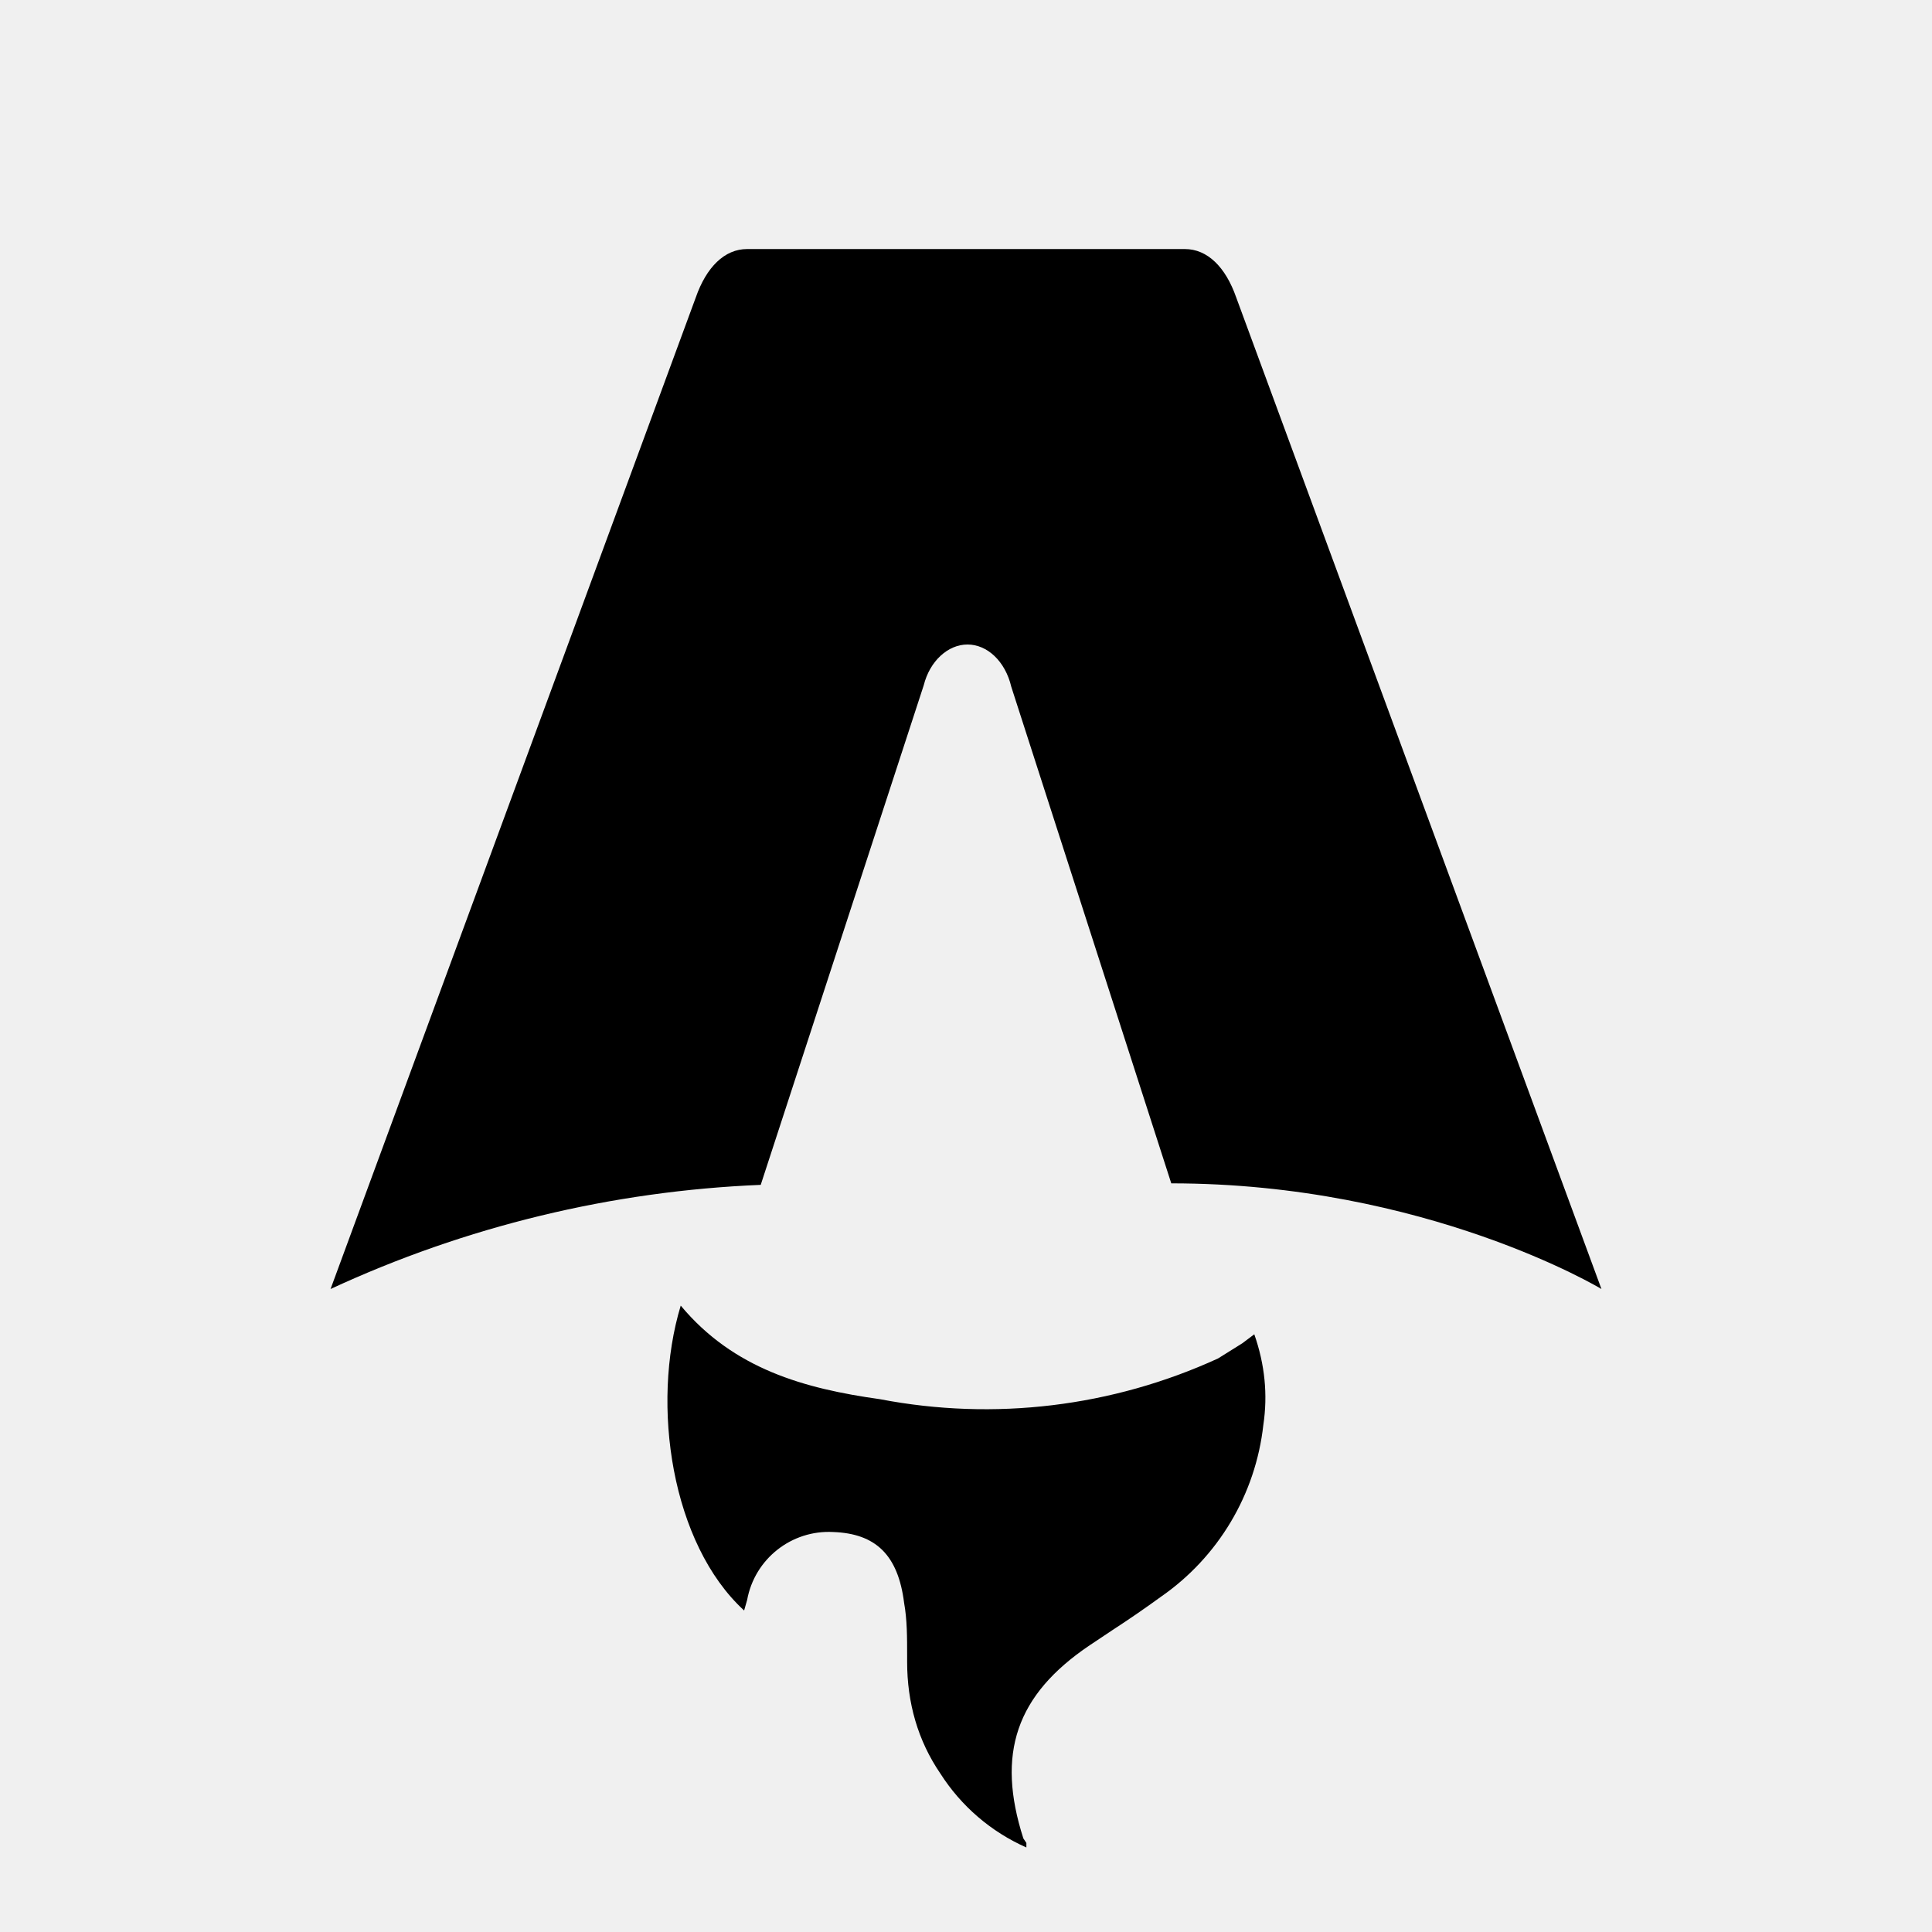
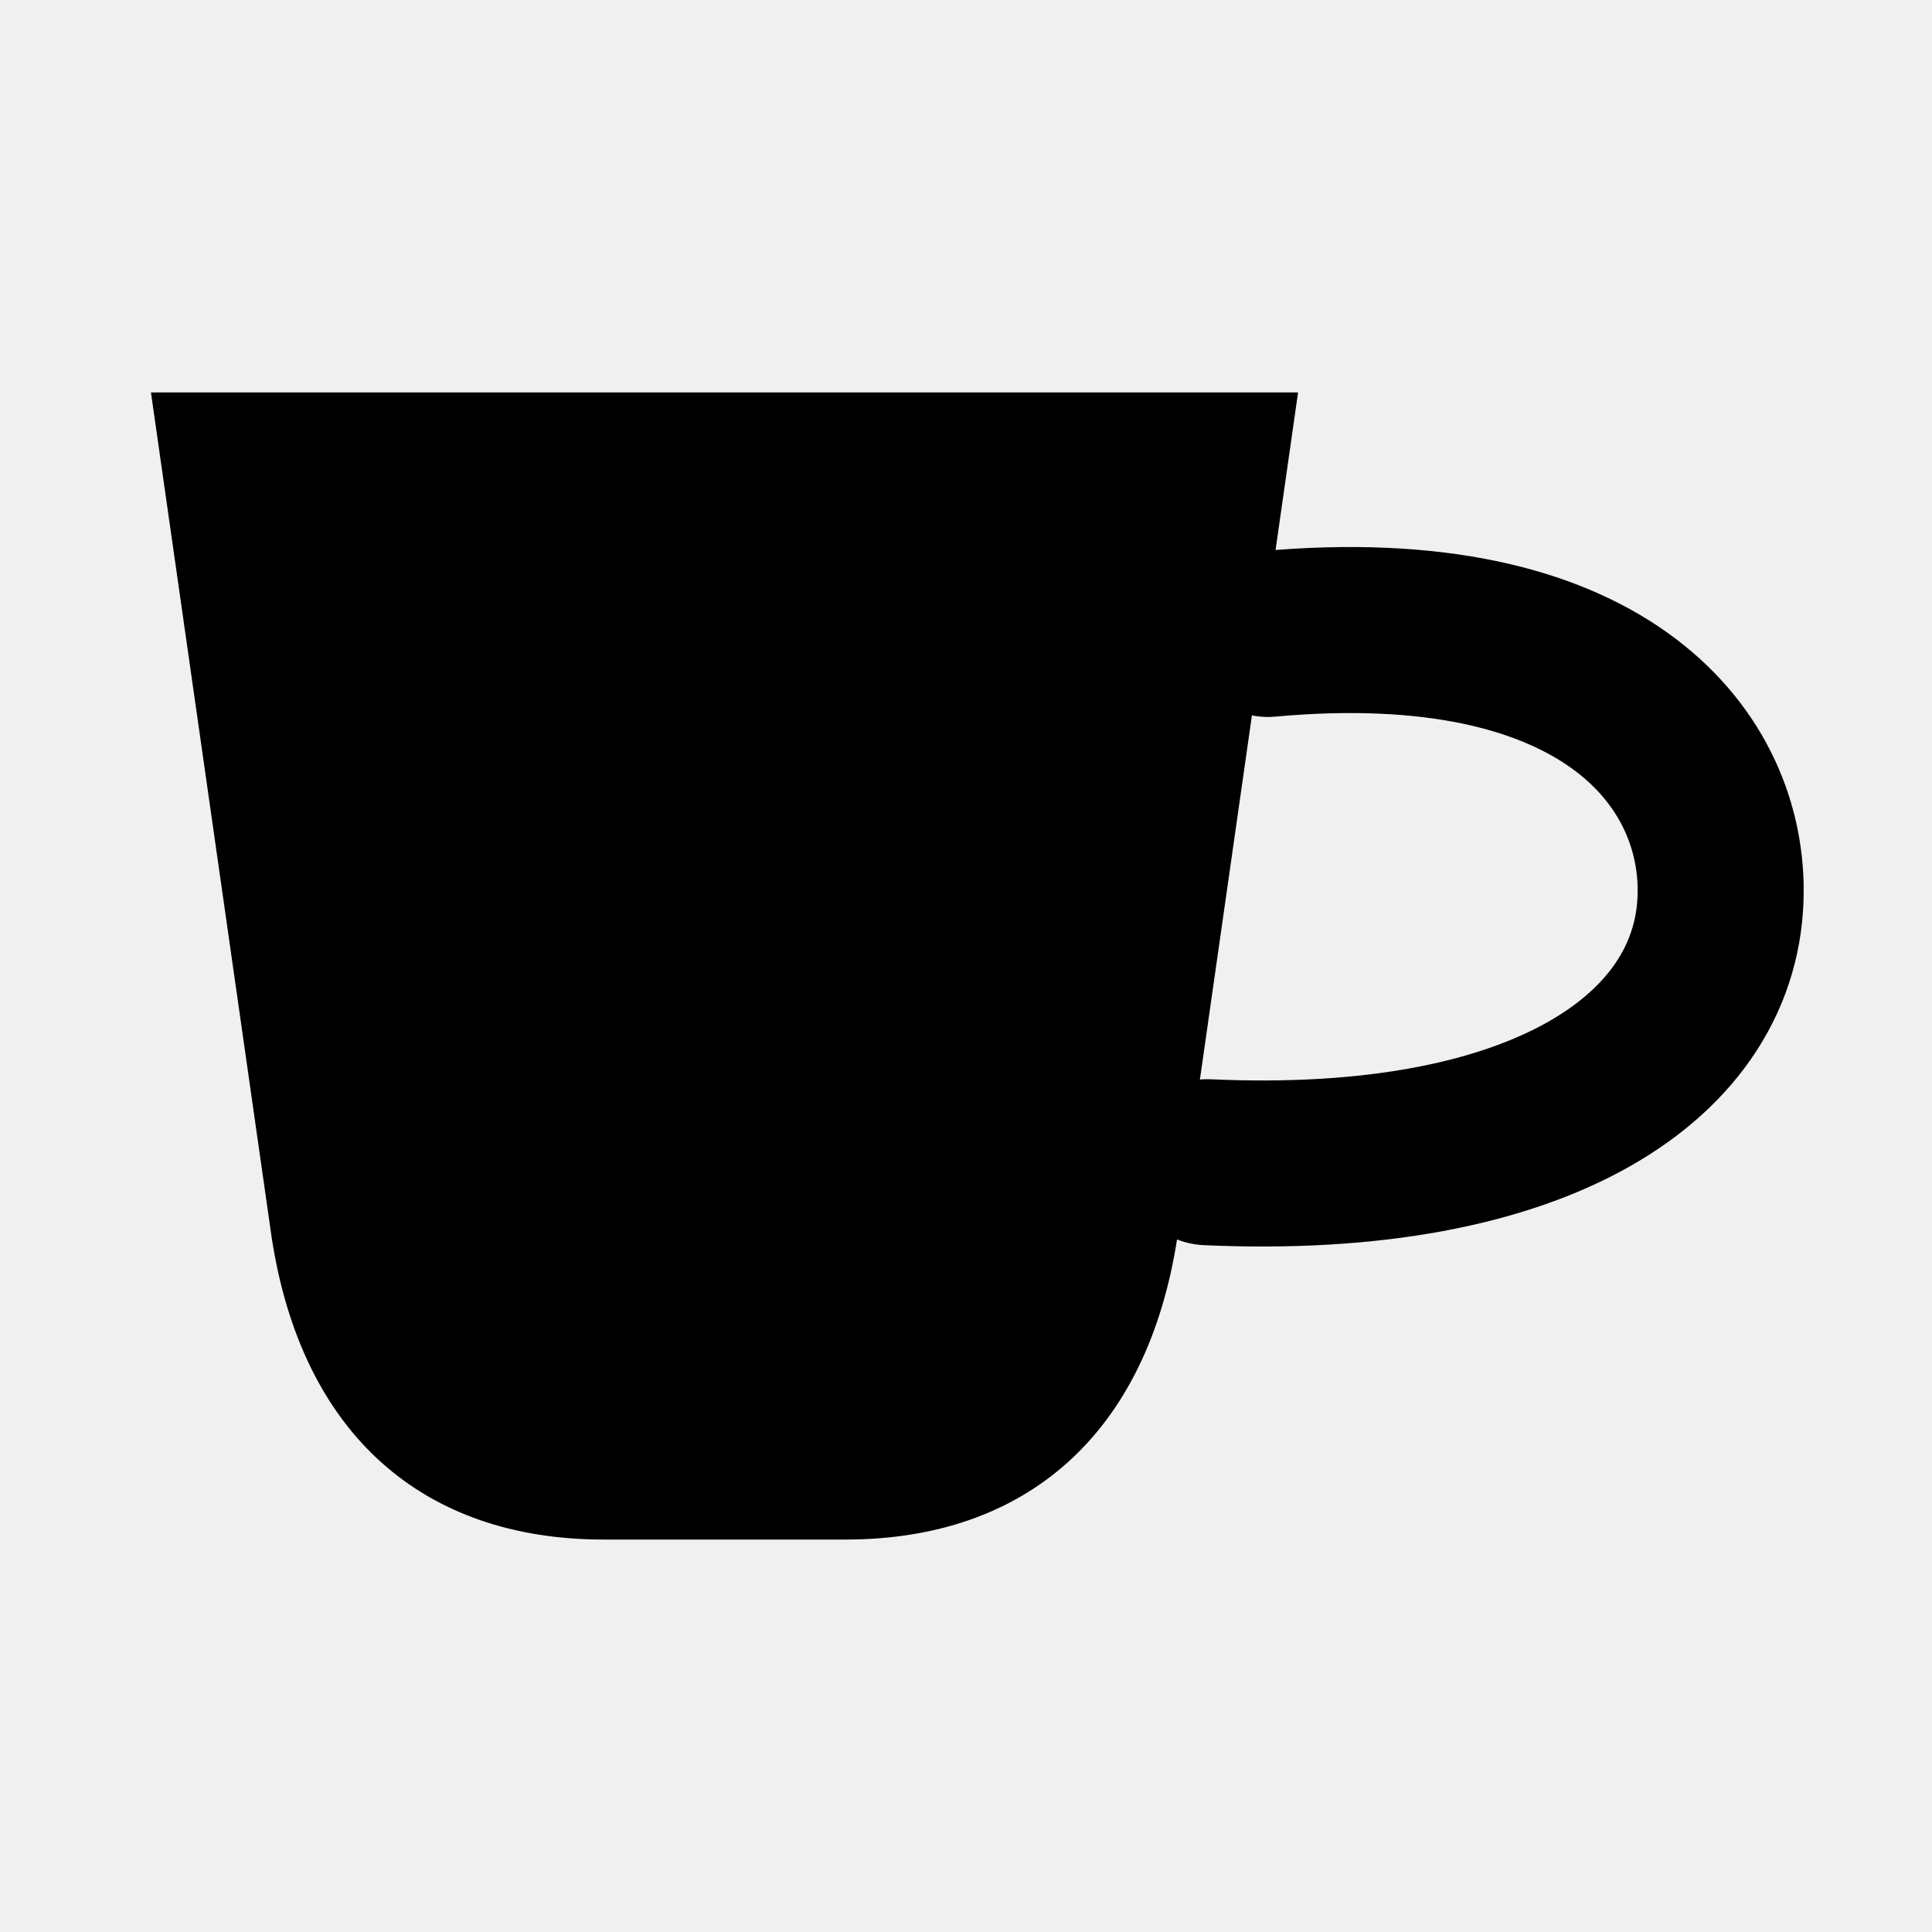
<svg xmlns="http://www.w3.org/2000/svg" fill="none" viewBox="0 0 128 128">
-   <path d="M50.4 78.5a75.1 75.1 0 0 0-28.5 6.9l24.2-65.7c.7-2 1.9-3.2 3.4-3.2h29c1.5 0 2.7 1.2 3.4 3.2l24.2 65.7s-11.6-7-28.5-7L67 45.5c-.4-1.7-1.6-2.8-2.9-2.8-1.3 0-2.5 1.1-2.9 2.7L50.4 78.5Zm-1.1 28.2Zm-4.2-20.2c-2 6.6-.6 15.8 4.2 20.2a17.5 17.5 0 0 1 .2-.7 5.5 5.5 0 0 1 5.7-4.5c2.8.1 4.3 1.5 4.7 4.7.2 1.1.2 2.3.2 3.5v.4c0 2.7.7 5.2 2.2 7.4a13 13 0 0 0 5.7 4.9v-.3l-.2-.3c-1.8-5.6-.5-9.5 4.4-12.8l1.5-1a73 73 0 0 0 3.2-2.2 16 16 0 0 0 6.8-11.4c.3-2 .1-4-.6-6l-.8.6-1.6 1a37 37 0 0 1-22.4 2.7c-5-.7-9.7-2-13.2-6.2Z" />
+   <path class="stroke" d="M84 42C106 40 114 50 114 59C114 70 102 78 80 77" />
+   <path d="M10 26H86L78 82C76 95 68 102 56 102H40C28 102 20 95 18 82L10 26Z" />
  <style>
        path { fill: #000; }
+         .stroke {
+             fill: none;
+             stroke: #000;
+             stroke-width: 11;
+             stroke-linecap: round;
+         }
        @media (prefers-color-scheme: dark) {
            path { fill: #FFF; }
+             .stroke { stroke: #FFF; }
        }
    </style>
</svg>
